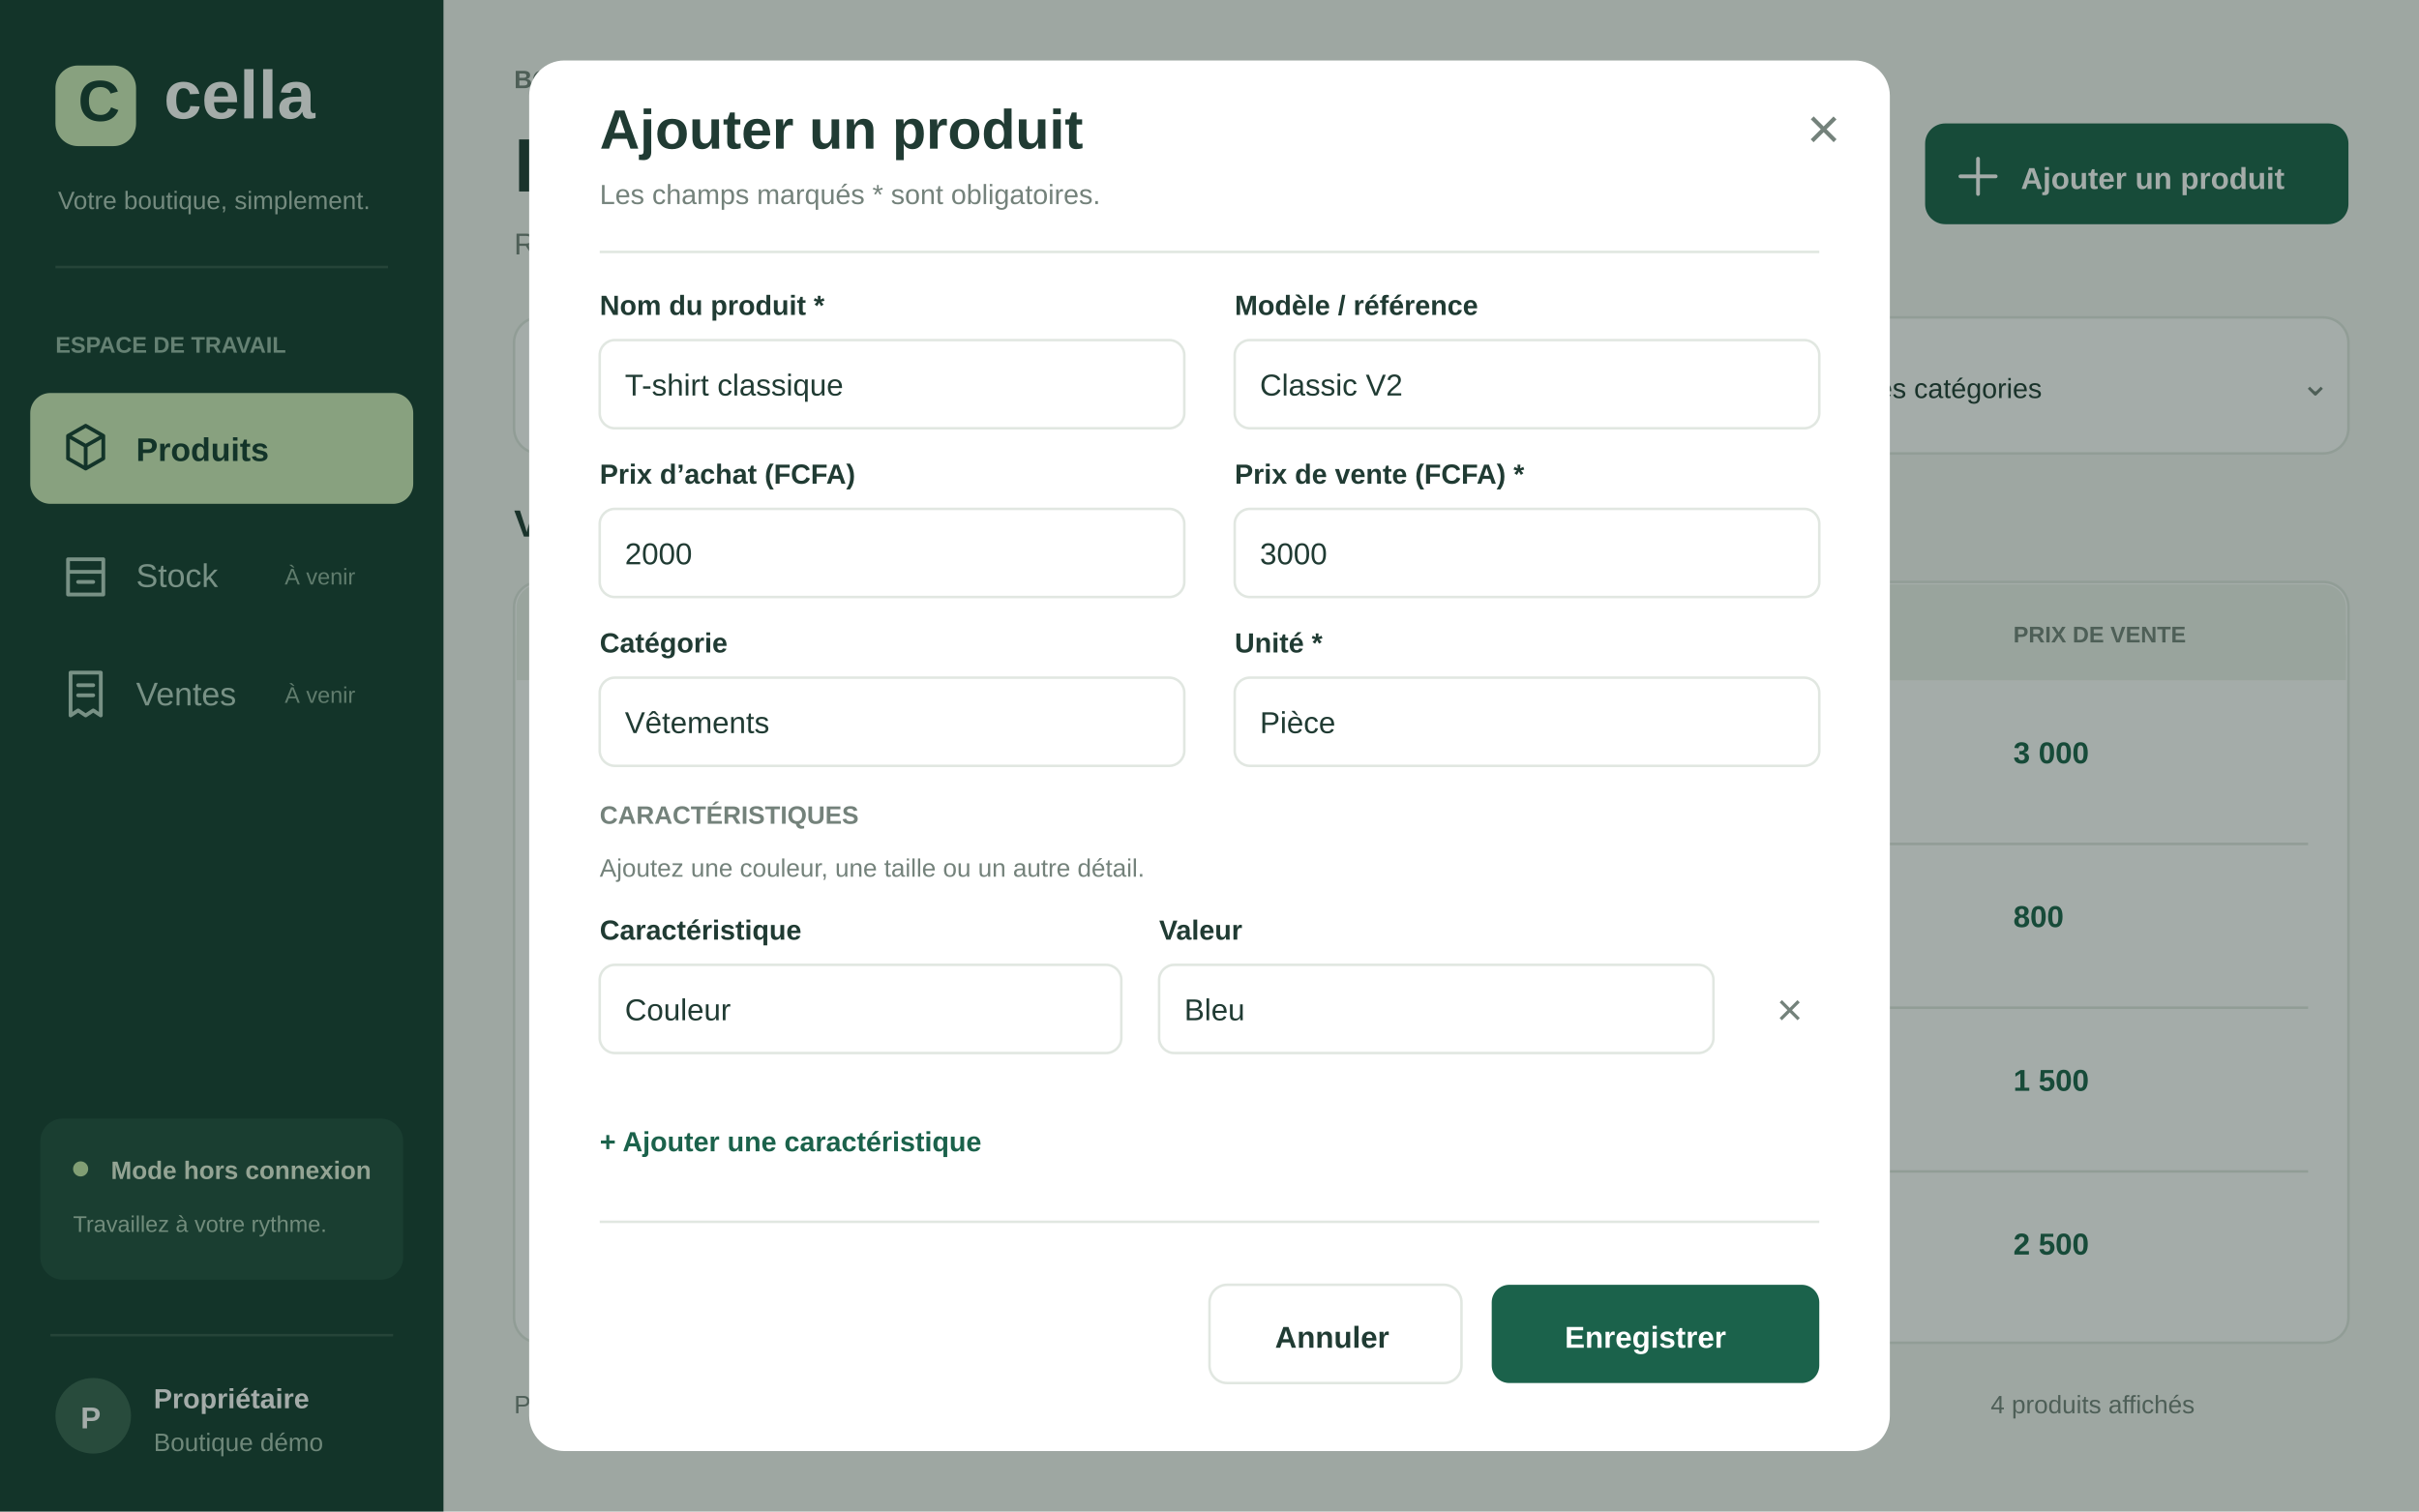
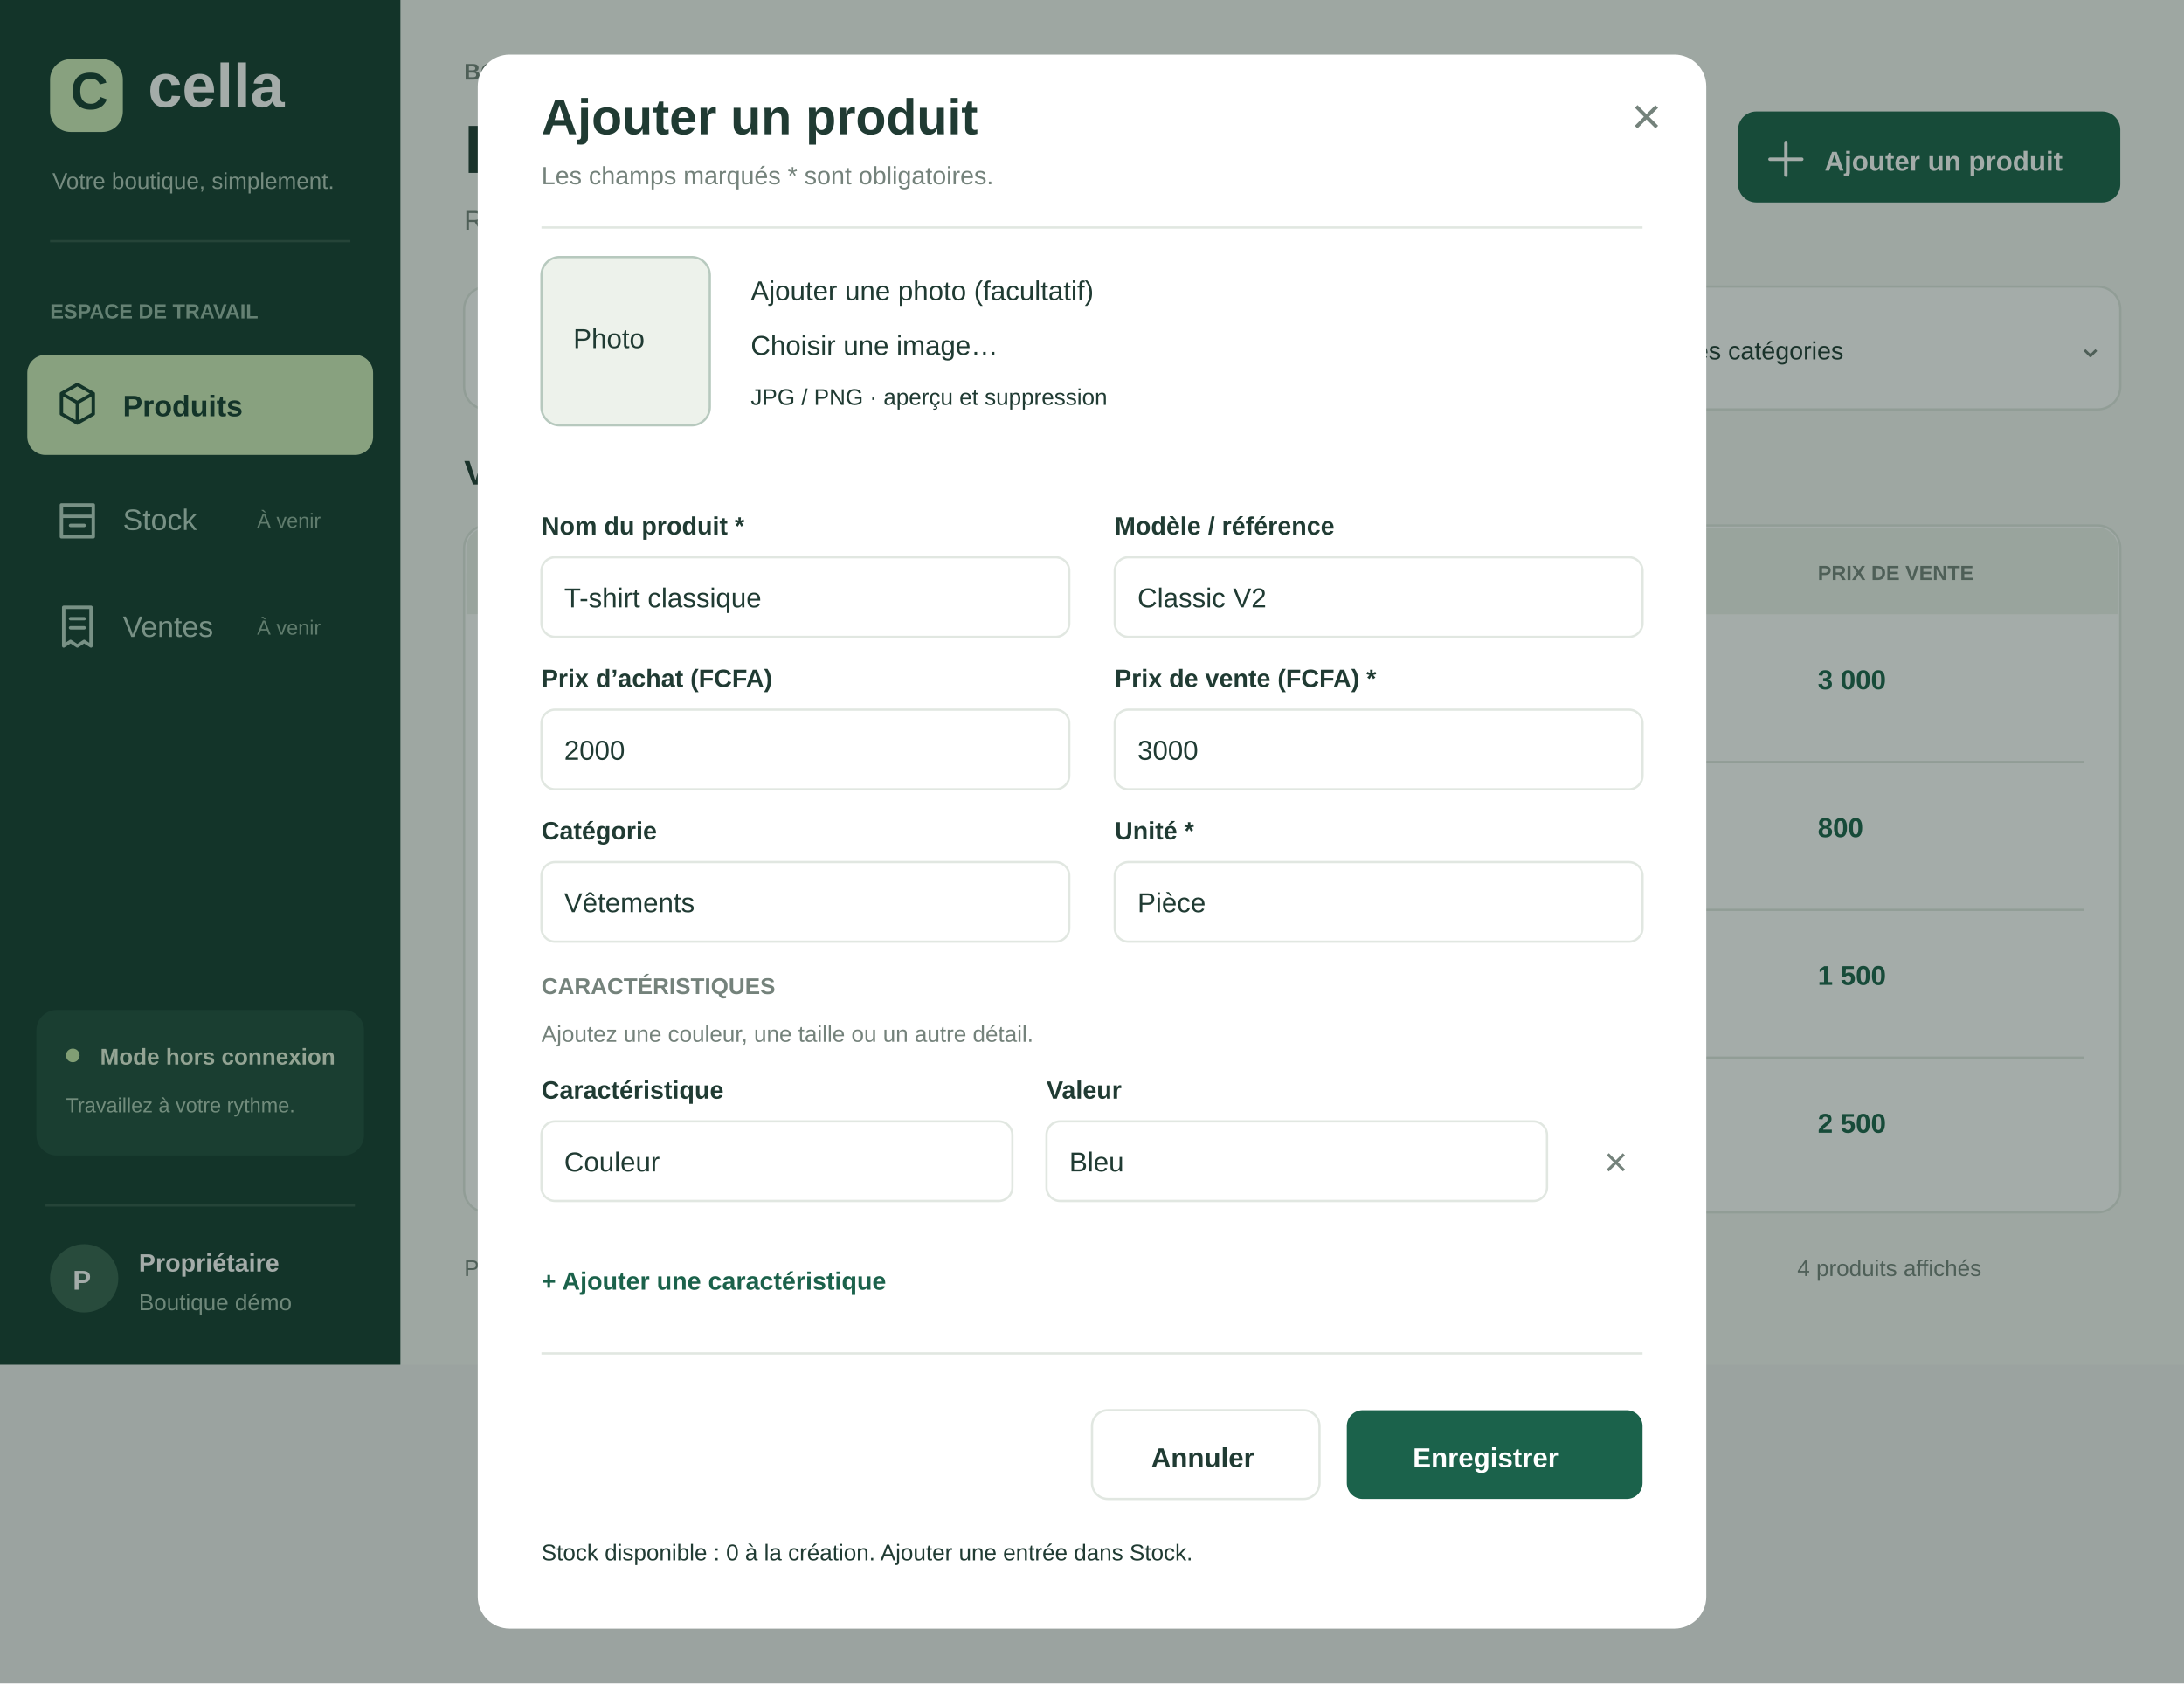
- <svg xmlns="http://www.w3.org/2000/svg" width="960" height="600" viewBox="0 0 960 600" role="img">
+ <svg xmlns="http://www.w3.org/2000/svg" width="960" height="740" viewBox="0 0 960 740" role="img">
  <rect x="0" y="0" width="960" height="600" rx="0" fill="#F5F7F4" />
  <rect x="0" y="0" width="176" height="600" rx="0" fill="#153D31" />
  <rect x="22" y="26" width="32" height="32" rx="9" fill="#D2EDBC" />
  <text x="31" y="48" font-family="Arial, sans-serif" font-size="23" font-weight="700" fill="#153D31">C</text>
  <text x="65" y="47" font-family="Arial, sans-serif" font-size="27" font-weight="700" fill="#FFFFFF">cella</text>
  <text x="23" y="83" font-family="Arial, sans-serif" font-size="10" font-weight="400" fill="#B3CABC">Votre boutique, simplement.</text>
  <path d="M22 106H154" stroke="#325749" />
  <text x="22" y="140" font-family="Arial, sans-serif" font-size="9" font-weight="700" fill="#99BAA8">ESPACE DE TRAVAIL</text>
  <rect x="12" y="156" width="152" height="44" rx="8" fill="#D2EDBC" />
  <g transform="translate(25,168)" fill="none" stroke="#153D31" stroke-width="1.5" stroke-linecap="round" stroke-linejoin="round">
    <path d="M2 5L9 1L16 5V14L9 18L2 14ZM2 5L9 9L16 5M9 9V18" />
  </g>
  <text x="54" y="183" font-family="Arial, sans-serif" font-size="13" font-weight="700" fill="#153D31">Produits</text>
  <g transform="translate(25,219)" fill="none" stroke="#B8D3C5" stroke-width="1.5" stroke-linecap="round" stroke-linejoin="round">
    <path d="M2 3H16V17H2ZM2 8H16M6 12H12" />
  </g>
  <text x="54" y="233" font-family="Arial, sans-serif" font-size="13" font-weight="400" fill="#B8D3C5">Stock</text>
  <text x="113" y="232" font-family="Arial, sans-serif" font-size="9" font-weight="400" fill="#91B29E">À venir</text>
  <g transform="translate(25,266)" fill="none" stroke="#B8D3C5" stroke-width="1.5" stroke-linecap="round" stroke-linejoin="round">
    <path d="M3 1H15V18L12 16L9 18L6 16L3 18ZM6 6H12M6 10H12" />
  </g>
  <text x="54" y="280" font-family="Arial, sans-serif" font-size="13" font-weight="400" fill="#B8D3C5">Ventes</text>
  <text x="113" y="279" font-family="Arial, sans-serif" font-size="9" font-weight="400" fill="#91B29E">À venir</text>
  <rect x="16" y="444" width="144" height="64" rx="9" fill="#204D3D" />
  <rect x="29" y="461" width="6" height="6" rx="3" fill="#C7E9AA" />
  <text x="44" y="468" font-family="Arial, sans-serif" font-size="10" font-weight="600" fill="#E5F2DD">Mode hors connexion</text>
  <text x="29" y="489" font-family="Arial, sans-serif" font-size="9" font-weight="400" fill="#AECCB7">Travaillez à votre rythme.</text>
  <path d="M20 530H156" stroke="#325749" />
  <rect x="22" y="547" width="30" height="30" rx="15" fill="#37624F" />
  <text x="32" y="567" font-family="Arial, sans-serif" font-size="12" font-weight="700" fill="#FFFFFF">P</text>
  <text x="61" y="559" font-family="Arial, sans-serif" font-size="11" font-weight="600" fill="#FFFFFF">Propriétaire</text>
  <text x="61" y="576" font-family="Arial, sans-serif" font-size="10" font-weight="400" fill="#A9C5B3">Boutique démo</text>
  <text x="204" y="35" font-family="Arial, sans-serif" font-size="10" font-weight="700" fill="#74827B">BOUTIQUE HORIZON</text>
  <text x="204" y="76" font-family="Arial, sans-serif" font-size="30" font-weight="700" fill="#203B33">Produits</text>
  <text x="204" y="101" font-family="Arial, sans-serif" font-size="12" font-weight="400" fill="#74827B">Retrouvez votre catalogue et ajoutez vos articles.</text>
  <rect x="764" y="49" width="168" height="40" rx="8" fill="#1B624B" />
  <g transform="translate(776,61)" fill="none" stroke="#FFFFFF" stroke-width="1.5" stroke-linecap="round" stroke-linejoin="round">
    <path d="M9 2V16M2 9H16" />
  </g>
  <text x="802" y="75" font-family="Arial, sans-serif" font-size="12" font-weight="600" fill="#FFFFFF">Ajouter un produit</text>
  <rect x="204" y="126" width="728" height="54" rx="10" fill="#FFFFFF" stroke="#E1E7E1" />
  <g transform="translate(220,144)" fill="none" stroke="#74827B" stroke-width="1.5" stroke-linecap="round" stroke-linejoin="round">
    <path d="M12 12L17 17M14 8A6 6 0 1 1 2 8A6 6 0 1 1 14 8" />
  </g>
  <text x="247" y="158" font-family="Arial, sans-serif" font-size="12" font-weight="400" fill="#74827B">Rechercher un nom ou une référence…</text>
  <path d="M686 139L686 168" stroke="#E1E7E1" />
  <text x="707" y="158" font-family="Arial, sans-serif" font-size="11" font-weight="400" fill="#203B33">Toutes les catégories</text>
  <text x="913" y="157" font-family="Arial, sans-serif" font-size="14" font-weight="400" fill="#74827B">⌄</text>
  <text x="204" y="213" font-family="Arial, sans-serif" font-size="15" font-weight="700" fill="#203B33">Votre catalogue</text>
  <text x="331" y="212" font-family="Arial, sans-serif" font-size="11" font-weight="400" fill="#74827B">4 produits</text>
  <rect x="204" y="231" width="728" height="302" rx="10" fill="#FFFFFF" stroke="#E1E7E1" />
  <rect x="205" y="232" width="726" height="38" rx="9" fill="#EDF2EB" />
  <rect x="205" y="252" width="726" height="18" rx="0" fill="#EDF2EB" />
  <text x="220" y="255" font-family="Arial, sans-serif" font-size="9" font-weight="700" fill="#74827B">PRODUIT</text>
  <text x="489" y="255" font-family="Arial, sans-serif" font-size="9" font-weight="700" fill="#74827B">CATÉGORIE</text>
-   <text x="614" y="255" font-family="Arial, sans-serif" font-size="9" font-weight="700" fill="#74827B">UNITÉ</text>
+   <text x="603" y="255" font-family="Arial, sans-serif" font-size="9" font-weight="700" fill="#74827B">DISPONIBLE</text>
  <text x="684" y="255" font-family="Arial, sans-serif" font-size="9" font-weight="700" fill="#74827B">PRIX D’ACHAT</text>
  <text x="799" y="255" font-family="Arial, sans-serif" font-size="9" font-weight="700" fill="#74827B">PRIX DE VENTE</text>
  <rect x="220" y="284" width="35" height="35" rx="8" fill="#E6EBF7" />
-   <text x="228" y="306" font-family="Arial, sans-serif" font-size="10" font-weight="700" fill="#203B33">TS</text>
  <text x="267" y="297" font-family="Arial, sans-serif" font-size="12" font-weight="600" fill="#203B33">T-shirt classique</text>
  <text x="267" y="315" font-family="Arial, sans-serif" font-size="10" font-weight="400" fill="#74827B">Classic V2 · Bleu · Taille M</text>
  <text x="489" y="303" font-family="Arial, sans-serif" font-size="10" font-weight="400" fill="#74827B">Vêtements</text>
-   <text x="614" y="303" font-family="Arial, sans-serif" font-size="11" font-weight="400" fill="#203B33">Pièce</text>
+   <text x="603" y="303" font-family="Arial, sans-serif" font-size="10" font-weight="400" fill="#203B33">24 pièces</text>
  <text x="684" y="303" font-family="Arial, sans-serif" font-size="12" font-weight="400" fill="#203B33">2 000</text>
  <text x="799" y="303" font-family="Arial, sans-serif" font-size="12" font-weight="700" fill="#1B624B">3 000</text>
  <path d="M220 335H916" stroke="#E1E7E1" />
  <rect x="220" y="349" width="35" height="35" rx="8" fill="#F6EBD6" />
-   <text x="228" y="371" font-family="Arial, sans-serif" font-size="10" font-weight="700" fill="#203B33">RI</text>
  <text x="267" y="362" font-family="Arial, sans-serif" font-size="12" font-weight="600" fill="#203B33">Riz parfumé</text>
  <text x="267" y="380" font-family="Arial, sans-serif" font-size="10" font-weight="400" fill="#74827B">RIZ-01 · Sac de 25 kg</text>
  <text x="489" y="368" font-family="Arial, sans-serif" font-size="10" font-weight="400" fill="#74827B">Alimentation</text>
-   <text x="614" y="368" font-family="Arial, sans-serif" font-size="11" font-weight="400" fill="#203B33">kg</text>
+   <text x="603" y="368" font-family="Arial, sans-serif" font-size="10" font-weight="400" fill="#203B33">42,5 kg</text>
  <text x="684" y="368" font-family="Arial, sans-serif" font-size="12" font-weight="400" fill="#203B33">600</text>
  <text x="799" y="368" font-family="Arial, sans-serif" font-size="12" font-weight="700" fill="#1B624B">800</text>
  <path d="M220 400H916" stroke="#E1E7E1" />
  <rect x="220" y="414" width="35" height="35" rx="8" fill="#F0E9C8" />
-   <text x="228" y="436" font-family="Arial, sans-serif" font-size="10" font-weight="700" fill="#203B33">HV</text>
  <text x="267" y="427" font-family="Arial, sans-serif" font-size="12" font-weight="600" fill="#203B33">Huile végétale</text>
  <text x="267" y="445" font-family="Arial, sans-serif" font-size="10" font-weight="400" fill="#74827B">HUI-01 · Tournesol</text>
  <text x="489" y="433" font-family="Arial, sans-serif" font-size="10" font-weight="400" fill="#74827B">Alimentation</text>
-   <text x="614" y="433" font-family="Arial, sans-serif" font-size="11" font-weight="400" fill="#203B33">litre</text>
+   <text x="603" y="433" font-family="Arial, sans-serif" font-size="10" font-weight="400" fill="#203B33">18 litres</text>
  <text x="684" y="433" font-family="Arial, sans-serif" font-size="12" font-weight="400" fill="#203B33">1 200</text>
  <text x="799" y="433" font-family="Arial, sans-serif" font-size="12" font-weight="700" fill="#1B624B">1 500</text>
  <path d="M220 465H916" stroke="#E1E7E1" />
  <rect x="220" y="479" width="35" height="35" rx="8" fill="#E4EEE8" />
-   <text x="228" y="501" font-family="Arial, sans-serif" font-size="10" font-weight="700" fill="#203B33">UC</text>
  <text x="267" y="492" font-family="Arial, sans-serif" font-size="12" font-weight="600" fill="#203B33">Câble USB-C</text>
  <text x="267" y="510" font-family="Arial, sans-serif" font-size="10" font-weight="400" fill="#74827B">USB-02 · Noir · 1 m</text>
  <text x="489" y="498" font-family="Arial, sans-serif" font-size="10" font-weight="400" fill="#74827B">Accessoires</text>
-   <text x="614" y="498" font-family="Arial, sans-serif" font-size="11" font-weight="400" fill="#203B33">Pièce</text>
+   <text x="603" y="498" font-family="Arial, sans-serif" font-size="10" font-weight="400" fill="#A13B2E">0 pièce</text>
  <text x="684" y="498" font-family="Arial, sans-serif" font-size="12" font-weight="400" fill="#74827B">Inconnu</text>
  <text x="799" y="498" font-family="Arial, sans-serif" font-size="12" font-weight="700" fill="#1B624B">2 500</text>
  <text x="204" y="561" font-family="Arial, sans-serif" font-size="10" font-weight="400" fill="#74827B">Prix en FCFA · Données fictives pour la maquette</text>
  <text x="790" y="561" font-family="Arial, sans-serif" font-size="10" font-weight="400" fill="#74827B">4 produits affichés</text>
-   <rect x="0" y="0" width="960" height="600" rx="0" fill="#10261E" opacity="0.38" />
-   <rect x="210" y="24" width="540" height="552" rx="14" fill="#FFFFFF" />
+   <g transform="translate(228 289)" fill="none" stroke="#476658" stroke-width="1.4">
+     <rect x="0" y="0" width="19" height="17" rx="2" />
+     <circle cx="13" cy="5" r="2" />
+     <path d="M1 14L6 8L11 13L14 10L18 14" />
+   </g>
+   <g transform="translate(228 354)" fill="none" stroke="#476658" stroke-width="1.4">
+     <rect x="0" y="0" width="19" height="17" rx="2" />
+     <circle cx="13" cy="5" r="2" />
+     <path d="M1 14L6 8L11 13L14 10L18 14" />
+   </g>
+   <g transform="translate(228 419)" fill="none" stroke="#476658" stroke-width="1.4">
+     <rect x="0" y="0" width="19" height="17" rx="2" />
+     <circle cx="13" cy="5" r="2" />
+     <path d="M1 14L6 8L11 13L14 10L18 14" />
+   </g>
+   <g transform="translate(228 484)" fill="none" stroke="#476658" stroke-width="1.4">
+     <rect x="0" y="0" width="19" height="17" rx="2" />
+     <circle cx="13" cy="5" r="2" />
+     <path d="M1 14L6 8L11 13L14 10L18 14" />
+   </g>
+   <rect x="0" y="0" width="960" height="740" rx="0" fill="#10261E" opacity="0.38" />
+   <rect x="210" y="24" width="540" height="692" rx="14" fill="#FFFFFF" />
  <text x="238" y="59" font-family="Arial, sans-serif" font-size="22" font-weight="700" fill="#203B33">Ajouter un produit</text>
  <text x="238" y="81" font-family="Arial, sans-serif" font-size="11" font-weight="400" fill="#74827B">Les champs marqués * sont obligatoires.</text>
  <text x="717" y="59" font-family="Arial, sans-serif" font-size="23" font-weight="400" fill="#74827B">×</text>
  <path d="M238 100H722" stroke="#E1E7E1" />
-   <text x="238" y="125" font-family="Arial, sans-serif" font-size="11" font-weight="600" fill="#203B33">Nom du produit *</text>
-   <rect x="238" y="135" width="232" height="35" rx="6" fill="#FFFFFF" stroke="#E1E7E1" />
-   <text x="248" y="157" font-family="Arial, sans-serif" font-size="12" font-weight="400" fill="#203B33">T-shirt classique</text>
-   <text x="490" y="125" font-family="Arial, sans-serif" font-size="11" font-weight="600" fill="#203B33">Modèle / référence</text>
-   <rect x="490" y="135" width="232" height="35" rx="6" fill="#FFFFFF" stroke="#E1E7E1" />
-   <text x="500" y="157" font-family="Arial, sans-serif" font-size="12" font-weight="400" fill="#203B33">Classic V2</text>
-   <text x="238" y="192" font-family="Arial, sans-serif" font-size="11" font-weight="600" fill="#203B33">Prix d’achat (FCFA)</text>
-   <rect x="238" y="202" width="232" height="35" rx="6" fill="#FFFFFF" stroke="#E1E7E1" />
-   <text x="248" y="224" font-family="Arial, sans-serif" font-size="12" font-weight="400" fill="#203B33">2000</text>
-   <text x="490" y="192" font-family="Arial, sans-serif" font-size="11" font-weight="600" fill="#203B33">Prix de vente (FCFA) *</text>
-   <rect x="490" y="202" width="232" height="35" rx="6" fill="#FFFFFF" stroke="#E1E7E1" />
-   <text x="500" y="224" font-family="Arial, sans-serif" font-size="12" font-weight="400" fill="#203B33">3000</text>
-   <text x="238" y="259" font-family="Arial, sans-serif" font-size="11" font-weight="600" fill="#203B33">Catégorie</text>
-   <rect x="238" y="269" width="232" height="35" rx="6" fill="#FFFFFF" stroke="#E1E7E1" />
-   <text x="248" y="291" font-family="Arial, sans-serif" font-size="12" font-weight="400" fill="#203B33">Vêtements</text>
-   <text x="490" y="259" font-family="Arial, sans-serif" font-size="11" font-weight="600" fill="#203B33">Unité *</text>
-   <rect x="490" y="269" width="232" height="35" rx="6" fill="#FFFFFF" stroke="#E1E7E1" />
-   <text x="500" y="291" font-family="Arial, sans-serif" font-size="12" font-weight="400" fill="#203B33">Pièce</text>
-   <text x="238" y="327" font-family="Arial, sans-serif" font-size="10" font-weight="700" fill="#74827B">CARACTÉRISTIQUES</text>
-   <text x="238" y="348" font-family="Arial, sans-serif" font-size="10" font-weight="400" fill="#74827B">Ajoutez une couleur, une taille ou un autre détail.</text>
-   <text x="238" y="373" font-family="Arial, sans-serif" font-size="11" font-weight="600" fill="#203B33">Caractéristique</text>
-   <rect x="238" y="383" width="207" height="35" rx="6" fill="#FFFFFF" stroke="#E1E7E1" />
-   <text x="248" y="405" font-family="Arial, sans-serif" font-size="12" font-weight="400" fill="#203B33">Couleur</text>
-   <text x="460" y="373" font-family="Arial, sans-serif" font-size="11" font-weight="600" fill="#203B33">Valeur</text>
-   <rect x="460" y="383" width="220" height="35" rx="6" fill="#FFFFFF" stroke="#E1E7E1" />
-   <text x="470" y="405" font-family="Arial, sans-serif" font-size="12" font-weight="400" fill="#203B33">Bleu</text>
-   <text x="705" y="407" font-family="Arial, sans-serif" font-size="18" font-weight="400" fill="#74827B">×</text>
-   <text x="238" y="457" font-family="Arial, sans-serif" font-size="11" font-weight="600" fill="#1B624B">+ Ajouter une caractéristique</text>
-   <path d="M238 485H722" stroke="#E1E7E1" />
-   <rect x="480" y="510" width="100" height="39" rx="7" fill="#FFFFFF" stroke="#E1E7E1" />
-   <text x="506" y="535" font-family="Arial, sans-serif" font-size="12" font-weight="600" fill="#203B33">Annuler</text>
-   <rect x="592" y="510" width="130" height="39" rx="7" fill="#1B624B" />
-   <text x="621" y="535" font-family="Arial, sans-serif" font-size="12" font-weight="600" fill="#FFFFFF">Enregistrer</text>
+   <text x="238" y="235" font-family="Arial, sans-serif" font-size="11" font-weight="600" fill="#203B33">Nom du produit *</text>
+   <rect x="238" y="245" width="232" height="35" rx="6" fill="#FFFFFF" stroke="#E1E7E1" />
+   <text x="248" y="267" font-family="Arial, sans-serif" font-size="12" font-weight="400" fill="#203B33">T-shirt classique</text>
+   <text x="490" y="235" font-family="Arial, sans-serif" font-size="11" font-weight="600" fill="#203B33">Modèle / référence</text>
+   <rect x="490" y="245" width="232" height="35" rx="6" fill="#FFFFFF" stroke="#E1E7E1" />
+   <text x="500" y="267" font-family="Arial, sans-serif" font-size="12" font-weight="400" fill="#203B33">Classic V2</text>
+   <text x="238" y="302" font-family="Arial, sans-serif" font-size="11" font-weight="600" fill="#203B33">Prix d’achat (FCFA)</text>
+   <rect x="238" y="312" width="232" height="35" rx="6" fill="#FFFFFF" stroke="#E1E7E1" />
+   <text x="248" y="334" font-family="Arial, sans-serif" font-size="12" font-weight="400" fill="#203B33">2000</text>
+   <text x="490" y="302" font-family="Arial, sans-serif" font-size="11" font-weight="600" fill="#203B33">Prix de vente (FCFA) *</text>
+   <rect x="490" y="312" width="232" height="35" rx="6" fill="#FFFFFF" stroke="#E1E7E1" />
+   <text x="500" y="334" font-family="Arial, sans-serif" font-size="12" font-weight="400" fill="#203B33">3000</text>
+   <text x="238" y="369" font-family="Arial, sans-serif" font-size="11" font-weight="600" fill="#203B33">Catégorie</text>
+   <rect x="238" y="379" width="232" height="35" rx="6" fill="#FFFFFF" stroke="#E1E7E1" />
+   <text x="248" y="401" font-family="Arial, sans-serif" font-size="12" font-weight="400" fill="#203B33">Vêtements</text>
+   <text x="490" y="369" font-family="Arial, sans-serif" font-size="11" font-weight="600" fill="#203B33">Unité *</text>
+   <rect x="490" y="379" width="232" height="35" rx="6" fill="#FFFFFF" stroke="#E1E7E1" />
+   <text x="500" y="401" font-family="Arial, sans-serif" font-size="12" font-weight="400" fill="#203B33">Pièce</text>
+   <text x="238" y="437" font-family="Arial, sans-serif" font-size="10" font-weight="700" fill="#74827B">CARACTÉRISTIQUES</text>
+   <text x="238" y="458" font-family="Arial, sans-serif" font-size="10" font-weight="400" fill="#74827B">Ajoutez une couleur, une taille ou un autre détail.</text>
+   <text x="238" y="483" font-family="Arial, sans-serif" font-size="11" font-weight="600" fill="#203B33">Caractéristique</text>
+   <rect x="238" y="493" width="207" height="35" rx="6" fill="#FFFFFF" stroke="#E1E7E1" />
+   <text x="248" y="515" font-family="Arial, sans-serif" font-size="12" font-weight="400" fill="#203B33">Couleur</text>
+   <text x="460" y="483" font-family="Arial, sans-serif" font-size="11" font-weight="600" fill="#203B33">Valeur</text>
+   <rect x="460" y="493" width="220" height="35" rx="6" fill="#FFFFFF" stroke="#E1E7E1" />
+   <text x="470" y="515" font-family="Arial, sans-serif" font-size="12" font-weight="400" fill="#203B33">Bleu</text>
+   <text x="705" y="517" font-family="Arial, sans-serif" font-size="18" font-weight="400" fill="#74827B">×</text>
+   <text x="238" y="567" font-family="Arial, sans-serif" font-size="11" font-weight="600" fill="#1B624B">+ Ajouter une caractéristique</text>
+   <path d="M238 595H722" stroke="#E1E7E1" />
+   <rect x="480" y="620" width="100" height="39" rx="7" fill="#FFFFFF" stroke="#E1E7E1" />
+   <text x="506" y="645" font-family="Arial, sans-serif" font-size="12" font-weight="600" fill="#203B33">Annuler</text>
+   <rect x="592" y="620" width="130" height="39" rx="7" fill="#1B624B" />
+   <text x="621" y="645" font-family="Arial, sans-serif" font-size="12" font-weight="600" fill="#FFFFFF">Enregistrer</text>
+   <rect x="238" y="113" width="74" height="74" rx="8" fill="#EDF2EB" stroke="#B7C9BE" />
+   <text x="252" y="153" fill="#203B33" font-family="Arial, sans-serif" font-size="12">Photo</text>
+   <text x="330" y="132" fill="#203B33" font-family="Arial, sans-serif" font-size="12">Ajouter une photo (facultatif)</text>
+   <text x="330" y="156" fill="#203B33" font-family="Arial, sans-serif" font-size="12">Choisir une image…</text>
+   <text x="330" y="178" fill="#203B33" font-family="Arial, sans-serif" font-size="10">JPG / PNG · aperçu et suppression</text>
+   <text x="238" y="686" fill="#203B33" font-family="Arial, sans-serif" font-size="10">Stock disponible : 0 à la création. Ajouter une entrée dans Stock.</text>
</svg>
